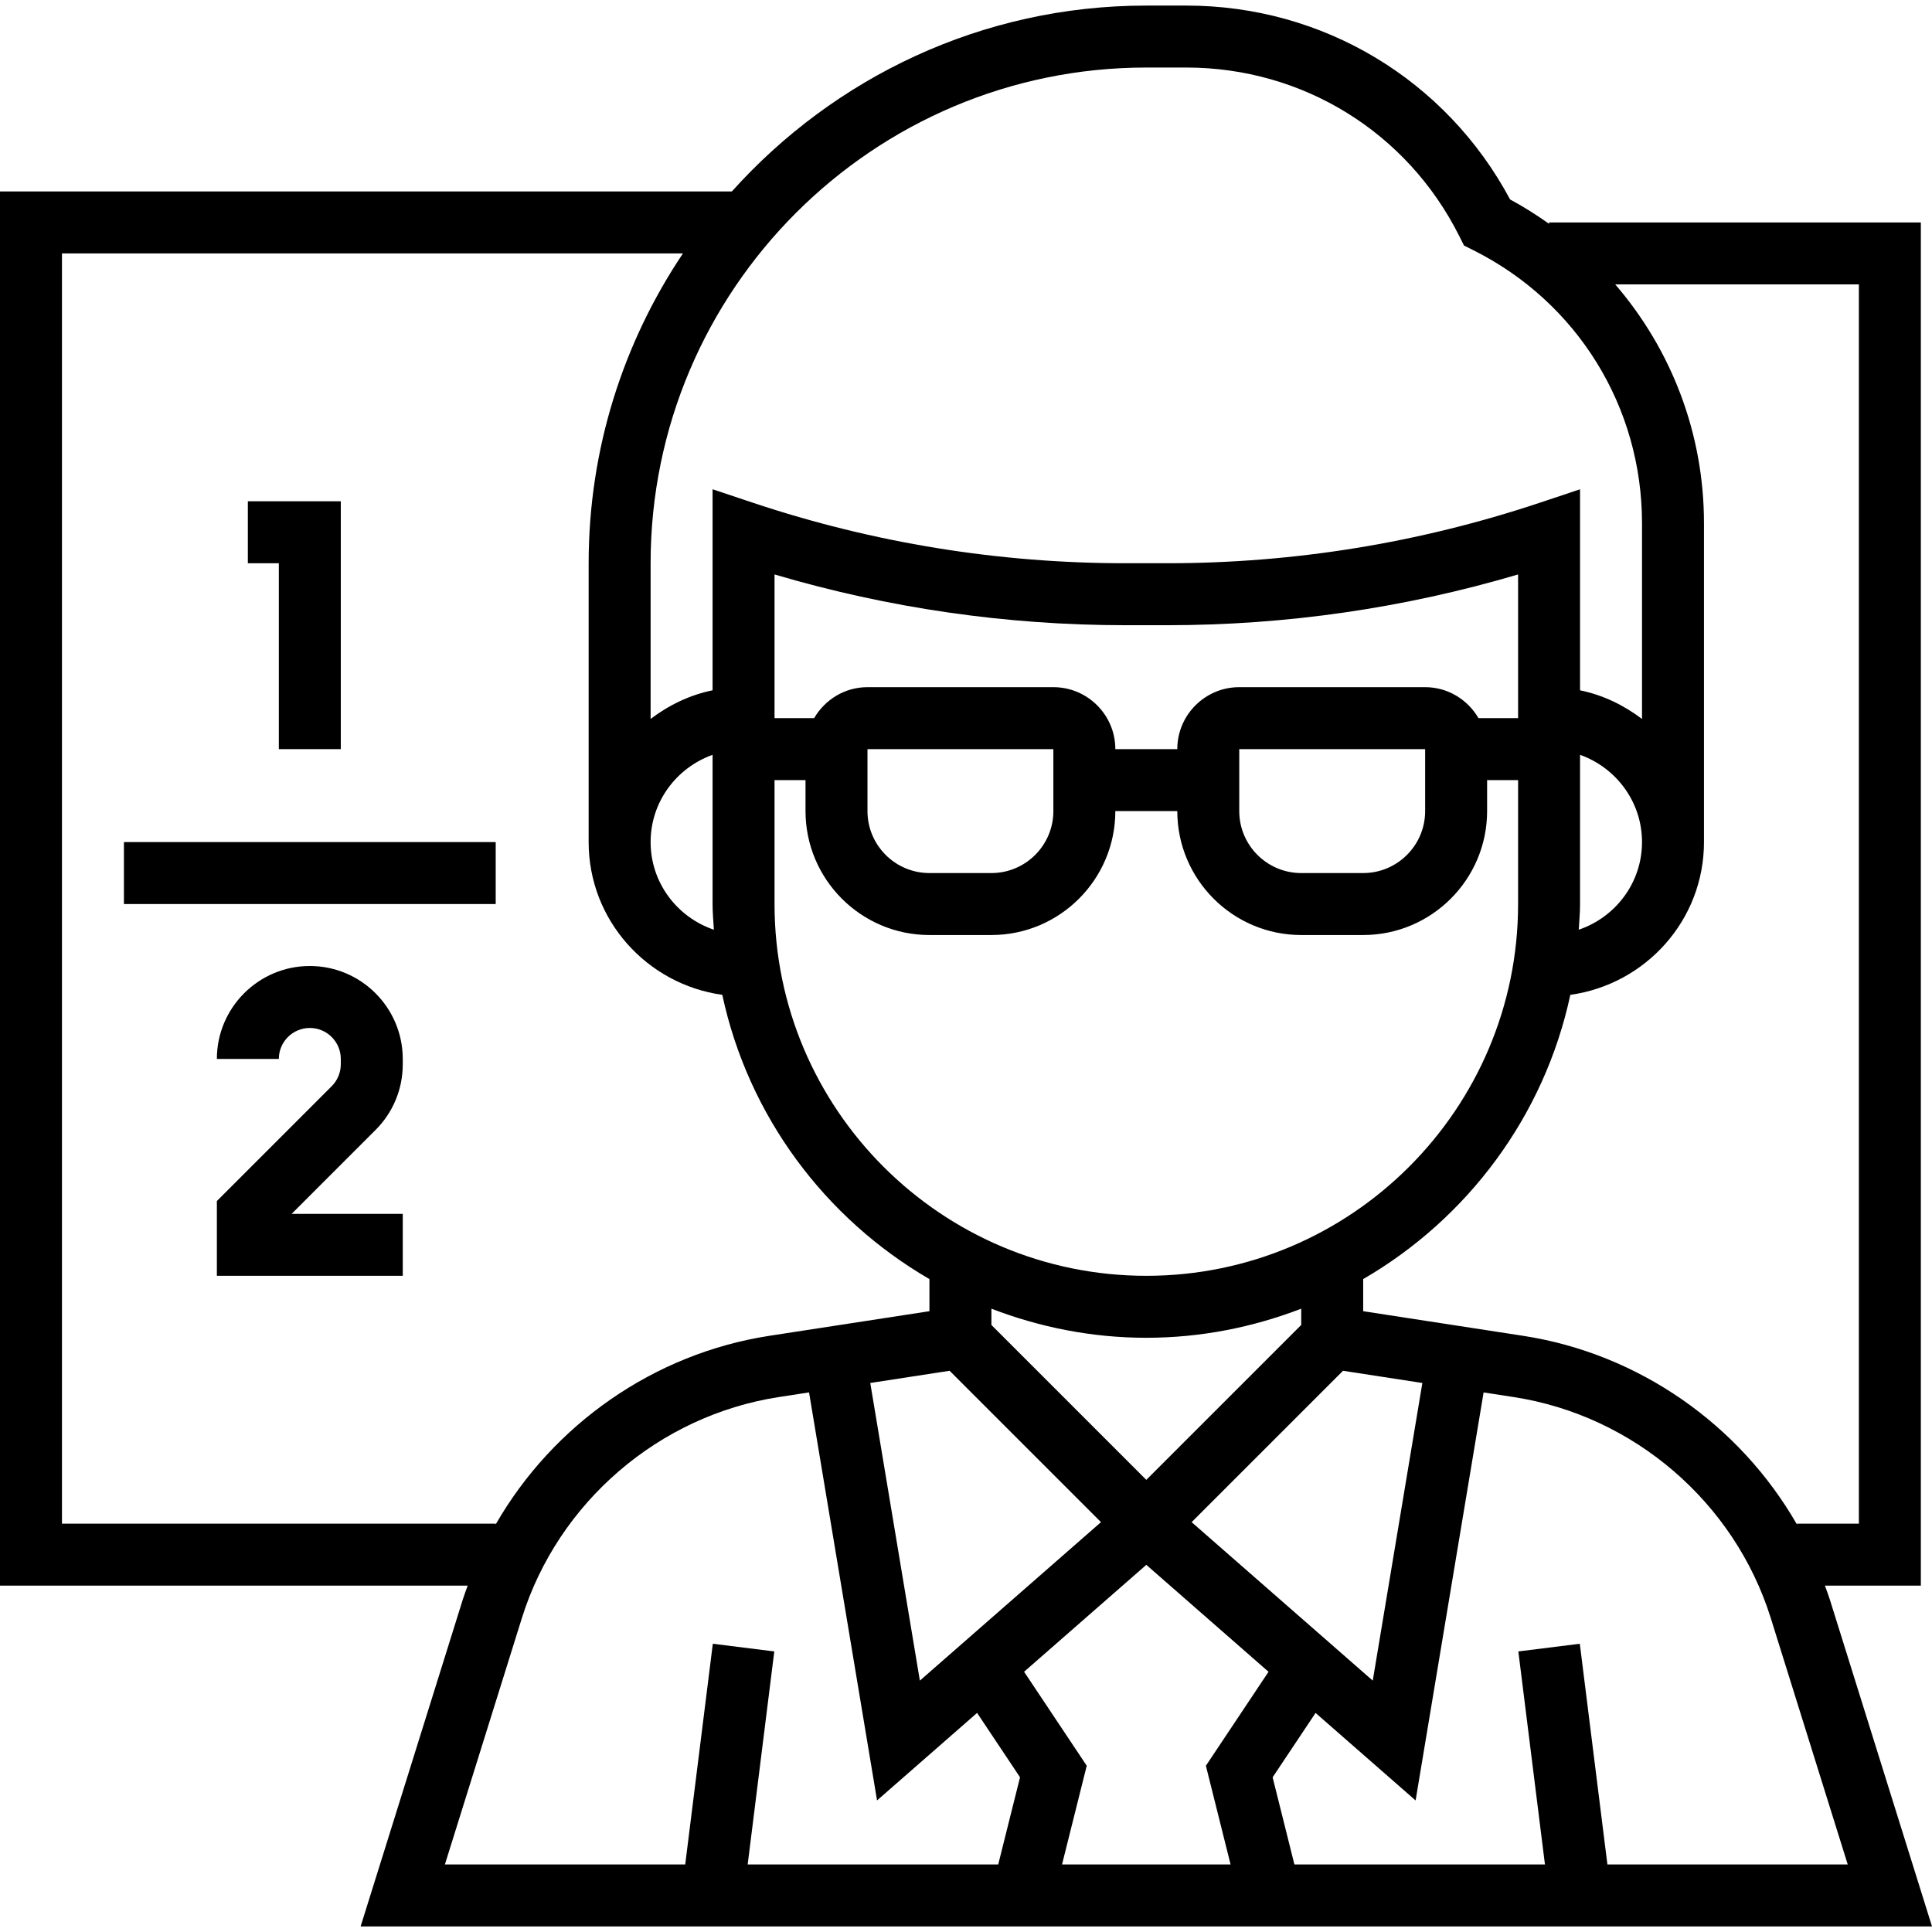
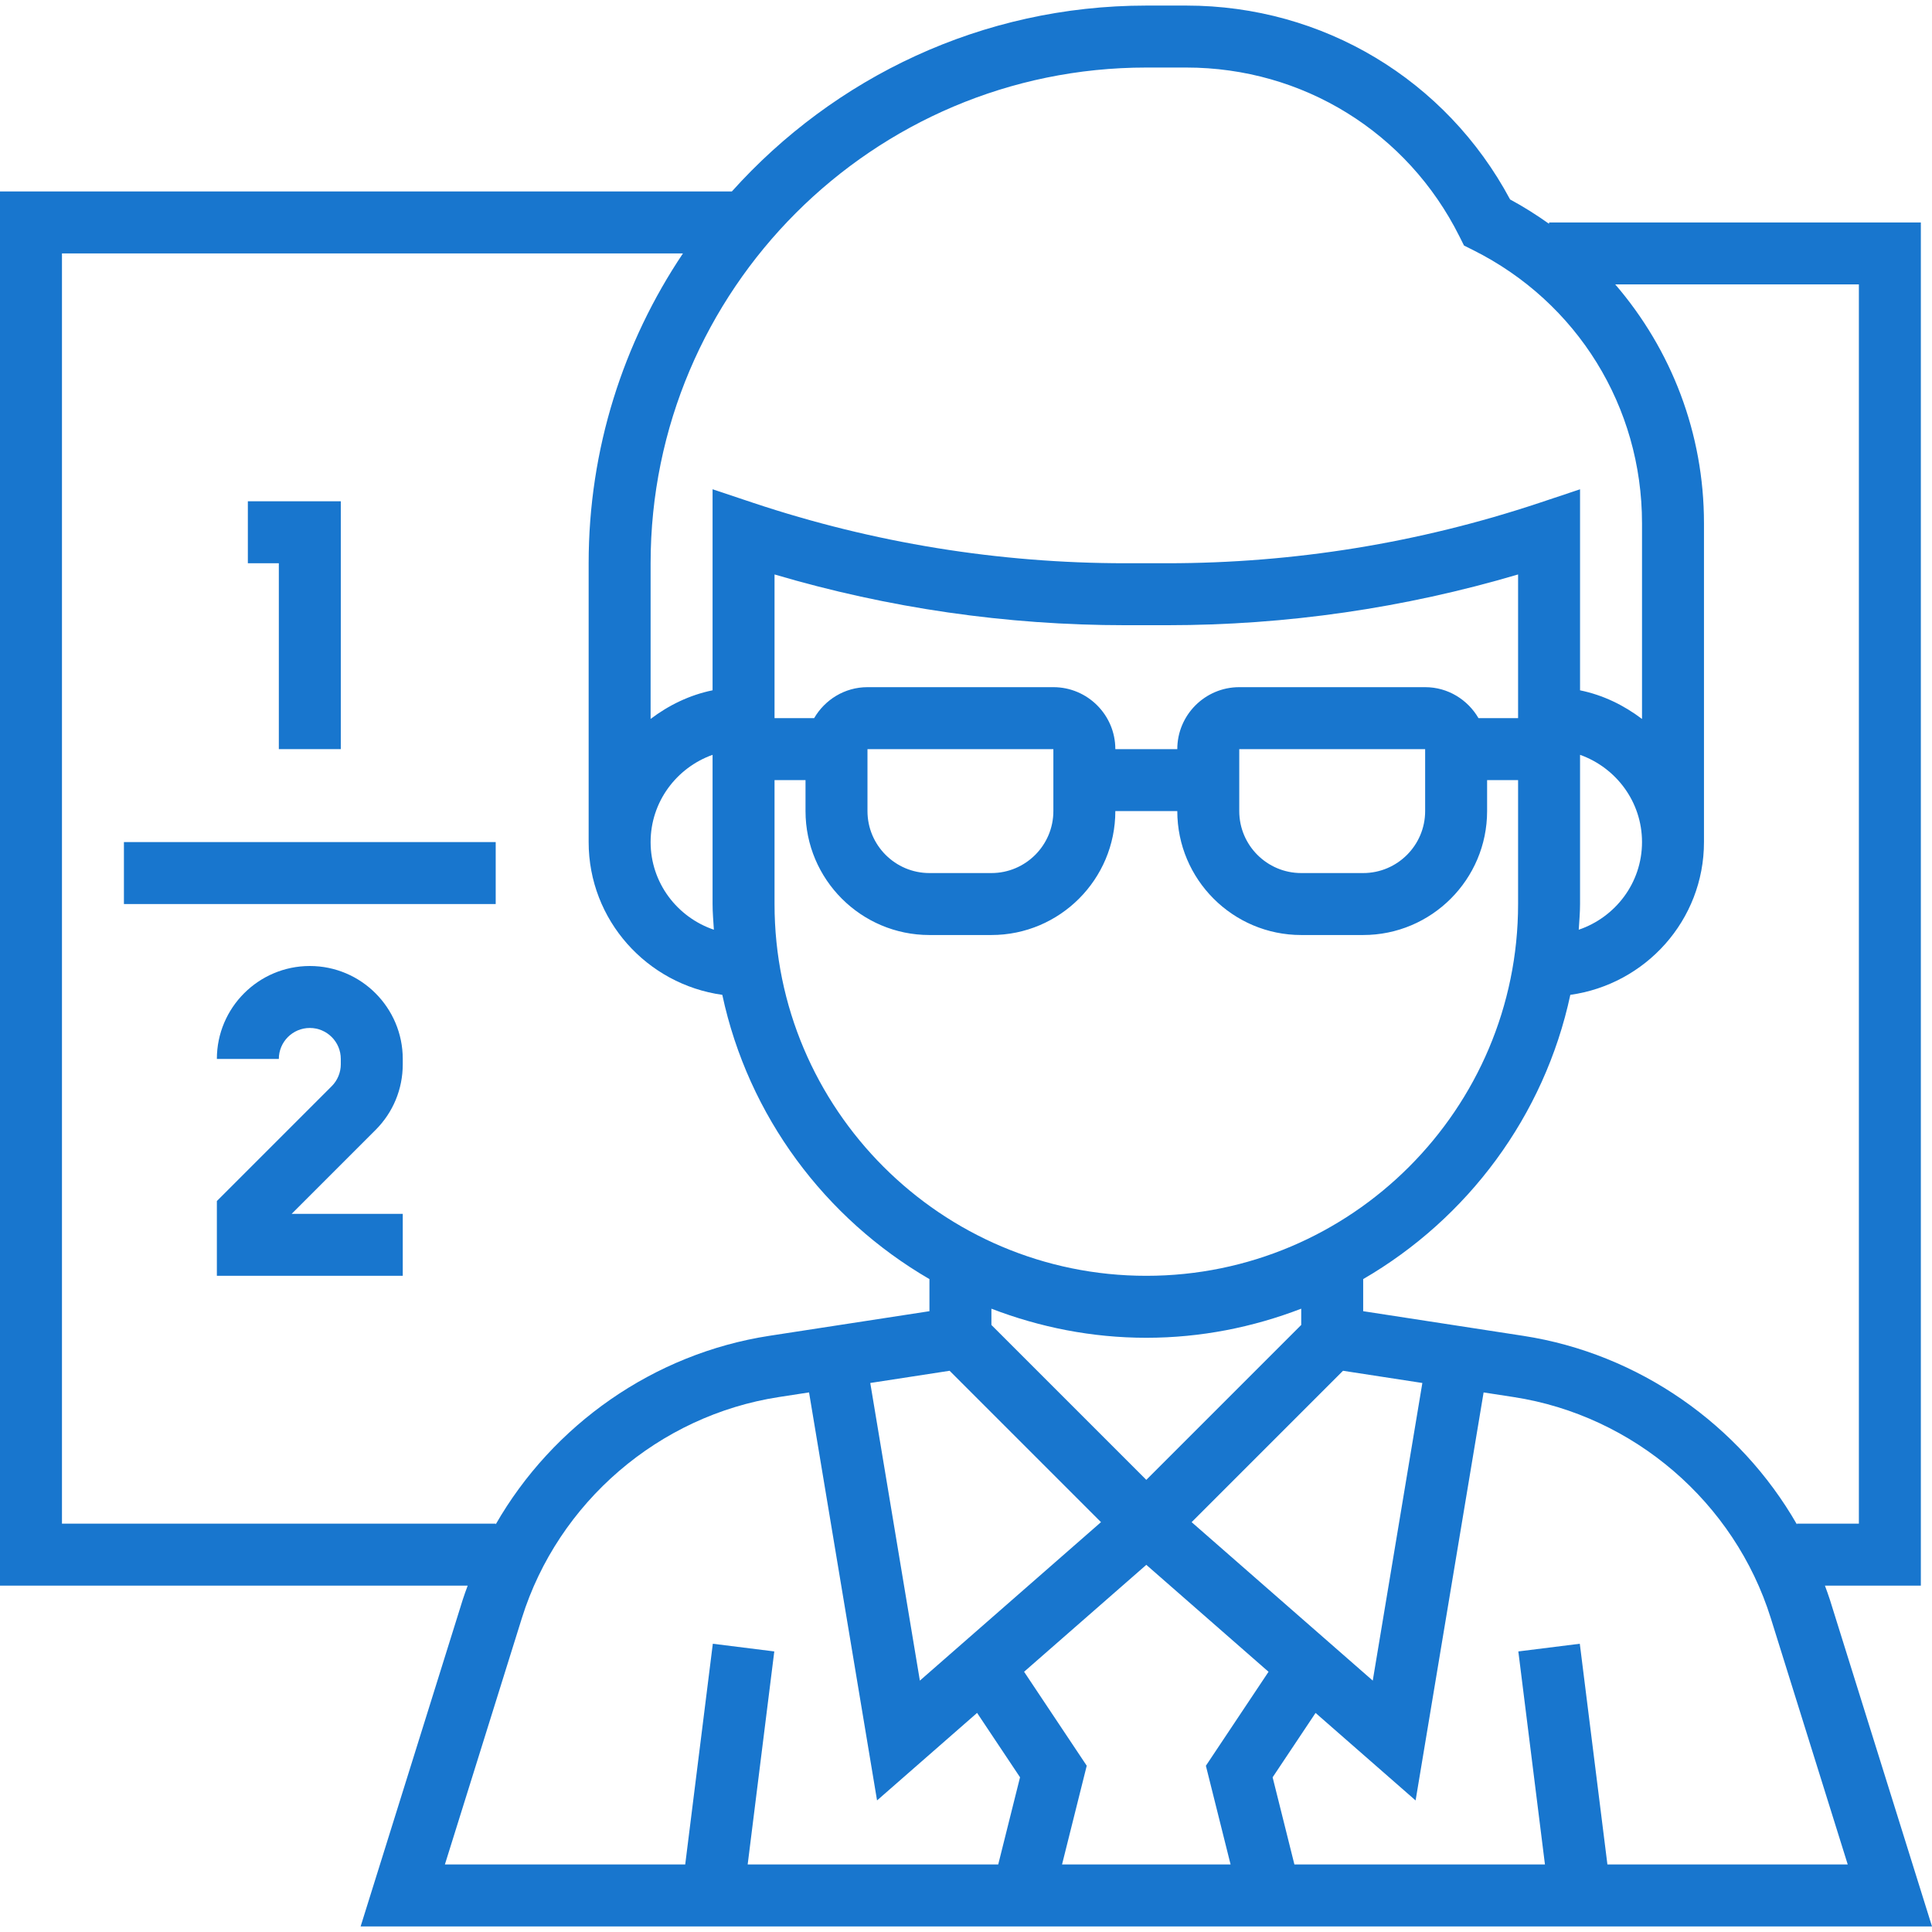
<svg xmlns="http://www.w3.org/2000/svg" version="1.1" id="Capa_1" x="0px" y="0px" viewBox="0 0 498.88 498.88" style="enable-background:new 0 0 498.88 498.88;" xml:space="preserve">
  <g>
    <g>
-       <path d="M93.12,497.44h405.76l-26.376-84.392c-0.384-1.224-0.84-2.408-1.272-3.608H496v-352h-96v0.352    c-3.208-2.264-6.536-4.4-10.064-6.288C373.384,20.56,341.592,1.44,306.336,1.44H296c-42.496,0-80.64,18.616-107.024,48H0v360    h120.768c-0.432,1.2-0.888,2.384-1.272,3.608L93.12,497.44z M317.76,481.44h-43.52l6.376-25.496L264.44,431.68L296,404.072    l31.56,27.616l-16.176,24.264L317.76,481.44z M320,177.44c-8.824,0-16,7.176-16,16h-16c0-8.824-7.176-16-16-16h-48    c-5.896,0-11,3.24-13.776,8H200v-37.104c29.432,8.696,59.848,13.104,90.592,13.104h10.816c30.744,0,61.168-4.408,90.592-13.104    v37.104h0h-10.224c-2.776-4.76-7.88-8-13.776-8H320z M368,193.44v16c0,8.824-7.176,16-16,16h-16c-8.824,0-16-7.176-16-16v-16H368z     M272,193.44v16c0,8.824-7.176,16-16,16h-16c-8.824,0-16-7.176-16-16v-16H272z M208,201.44v8c0,17.648,14.352,32,32,32h16    c17.648,0,32-14.352,32-32h16c0,17.648,14.352,32,32,32h16c17.648,0,32-14.352,32-32v-8h8v32c0,52.936-43.064,96-96,96    c-52.936,0-96-43.064-96-96v-32H208z M346.792,353.96l20.488,3.152l-12.808,76.856l-46.768-40.92L346.792,353.96z M296,382.128    l-40-40v-4.2c12.44,4.784,25.896,7.512,40,7.512s27.56-2.728,40-7.512v4.2L296,382.128z M284.296,393.048l-46.768,40.92    l-12.808-76.856l20.488-3.152L284.296,393.048z M477.12,481.44h-62.056l-7.128-56.992l-15.872,1.984l6.872,55.008H334.24    l-5.624-22.504l11.088-16.624l25.832,22.6l17.56-105.36l7.784,1.2c30.968,4.768,57.016,27.168,66.368,57.072L477.12,481.44z     M480,73.44v320h-16v0.192c-14.768-25.728-40.808-44.096-70.688-48.696L352,338.576v-8.288    c26.92-15.624,46.784-42.072,53.488-73.4C424.928,254.176,440,237.616,440,217.44v-82.336c0-23.216-8.416-44.816-22.912-61.664    H480z M407.664,240.072c0.128-2.208,0.336-4.392,0.336-6.632v-38.528c9.288,3.312,16,12.112,16,22.528    C424,227.976,417.128,236.856,407.664,240.072z M296,17.44h10.336c30.048,0,57.064,16.696,70.504,43.576l1.192,2.384l2.384,1.192    C407.304,78.04,424,105.056,424,135.104v50.544c-4.672-3.536-10.056-6.184-16-7.392v-51.912l-10.528,3.512    c-31.04,10.344-63.36,15.584-96.064,15.584h-10.816c-32.704,0-65.024-5.24-96.064-15.584L184,126.336v51.912    c-5.944,1.216-11.328,3.856-16,7.392v-40.2C168,74.864,225.424,17.44,296,17.44z M184.336,240.072    C174.872,236.856,168,227.976,168,217.44c0-10.416,6.712-19.216,16-22.528v38.528C184,235.68,184.208,237.864,184.336,240.072z     M16,393.44v-328h160.352c-15.36,22.896-24.352,50.416-24.352,80v72c0,20.176,15.072,36.736,34.512,39.448    c6.704,31.328,26.568,57.776,53.488,73.4v8.288l-41.312,6.352c-29.88,4.6-55.92,22.968-70.688,48.696v-0.184H16z M134.76,417.816    c9.352-29.896,35.4-52.304,66.368-57.072l7.784-1.2l17.56,105.36l25.832-22.6l11.088,16.624l-5.632,22.512h-64.696l6.872-55.008    l-15.872-1.984l-7.128,56.992H114.88L134.76,417.816z" />
+       <path fill="#1876ce" d="M93.12,497.44h405.76l-26.376-84.392c-0.384-1.224-0.84-2.408-1.272-3.608H496v-352h-96v0.352    c-3.208-2.264-6.536-4.4-10.064-6.288C373.384,20.56,341.592,1.44,306.336,1.44H296c-42.496,0-80.64,18.616-107.024,48H0v360    h120.768c-0.432,1.2-0.888,2.384-1.272,3.608L93.12,497.44z M317.76,481.44h-43.52l6.376-25.496L264.44,431.68L296,404.072    l31.56,27.616l-16.176,24.264L317.76,481.44z M320,177.44c-8.824,0-16,7.176-16,16h-16c0-8.824-7.176-16-16-16h-48    c-5.896,0-11,3.24-13.776,8H200v-37.104c29.432,8.696,59.848,13.104,90.592,13.104h10.816c30.744,0,61.168-4.408,90.592-13.104    v37.104h0h-10.224c-2.776-4.76-7.88-8-13.776-8H320z M368,193.44v16c0,8.824-7.176,16-16,16h-16c-8.824,0-16-7.176-16-16v-16H368z     M272,193.44v16c0,8.824-7.176,16-16,16h-16c-8.824,0-16-7.176-16-16v-16H272z M208,201.44v8c0,17.648,14.352,32,32,32h16    c17.648,0,32-14.352,32-32h16c0,17.648,14.352,32,32,32h16c17.648,0,32-14.352,32-32v-8h8v32c0,52.936-43.064,96-96,96    c-52.936,0-96-43.064-96-96v-32H208z M346.792,353.96l20.488,3.152l-12.808,76.856l-46.768-40.92L346.792,353.96z M296,382.128    l-40-40v-4.2c12.44,4.784,25.896,7.512,40,7.512s27.56-2.728,40-7.512v4.2L296,382.128z M284.296,393.048l-46.768,40.92    l-12.808-76.856l20.488-3.152L284.296,393.048z M477.12,481.44h-62.056l-7.128-56.992l-15.872,1.984l6.872,55.008H334.24    l-5.624-22.504l11.088-16.624l25.832,22.6l17.56-105.36l7.784,1.2c30.968,4.768,57.016,27.168,66.368,57.072L477.12,481.44z     M480,73.44v320h-16v0.192c-14.768-25.728-40.808-44.096-70.688-48.696L352,338.576v-8.288    c26.92-15.624,46.784-42.072,53.488-73.4C424.928,254.176,440,237.616,440,217.44v-82.336c0-23.216-8.416-44.816-22.912-61.664    H480z M407.664,240.072c0.128-2.208,0.336-4.392,0.336-6.632v-38.528c9.288,3.312,16,12.112,16,22.528    C424,227.976,417.128,236.856,407.664,240.072z M296,17.44h10.336c30.048,0,57.064,16.696,70.504,43.576l1.192,2.384l2.384,1.192    C407.304,78.04,424,105.056,424,135.104v50.544c-4.672-3.536-10.056-6.184-16-7.392v-51.912l-10.528,3.512    c-31.04,10.344-63.36,15.584-96.064,15.584h-10.816c-32.704,0-65.024-5.24-96.064-15.584L184,126.336v51.912    c-5.944,1.216-11.328,3.856-16,7.392v-40.2C168,74.864,225.424,17.44,296,17.44z M184.336,240.072    C174.872,236.856,168,227.976,168,217.44c0-10.416,6.712-19.216,16-22.528v38.528C184,235.68,184.208,237.864,184.336,240.072z     M16,393.44v-328h160.352c-15.36,22.896-24.352,50.416-24.352,80v72c0,20.176,15.072,36.736,34.512,39.448    c6.704,31.328,26.568,57.776,53.488,73.4v8.288l-41.312,6.352c-29.88,4.6-55.92,22.968-70.688,48.696v-0.184H16z M134.76,417.816    c9.352-29.896,35.4-52.304,66.368-57.072l7.784-1.2l17.56,105.36l25.832-22.6l11.088,16.624l-5.632,22.512h-64.696l6.872-55.008    l-15.872-1.984l-7.128,56.992H114.88L134.76,417.816z" />
    </g>
  </g>
  <g>
    <g>
-       <polygon points="64,129.44 64,145.44 72,145.44 72,193.44 88,193.44 88,129.44   " />
+       <polygon fill="#1876ce" points="64,129.44 64,145.44 72,145.44 72,193.44 88,193.44 88,129.44   " />
    </g>
  </g>
  <g>
    <g>
-       <rect x="32" y="217.44" width="96" height="16" />
+       <rect fill="#1876ce" x="32" y="217.44" width="96" height="16" />
    </g>
  </g>
  <g>
    <g>
-       <path d="M104,274.816v-1.376c0-13.232-10.768-24-24-24s-24,10.768-24,24h16c0-4.416,3.584-8,8-8s8,3.584,8,8v1.376    c0,2.104-0.848,4.168-2.344,5.656L56,310.128v19.312h48v-16H75.312l21.656-21.656C101.504,287.256,104,281.224,104,274.816z" />
+       <path fill="#1876ce" d="M104,274.816v-1.376c0-13.232-10.768-24-24-24s-24,10.768-24,24h16c0-4.416,3.584-8,8-8s8,3.584,8,8v1.376    c0,2.104-0.848,4.168-2.344,5.656L56,310.128v19.312h48v-16H75.312l21.656-21.656C101.504,287.256,104,281.224,104,274.816z" />
    </g>
  </g>
  <g>
</g>
  <g>
</g>
  <g>
</g>
  <g>
</g>
  <g>
</g>
  <g>
</g>
  <g>
</g>
  <g>
</g>
  <g>
</g>
  <g>
</g>
  <g>
</g>
  <g>
</g>
  <g>
</g>
  <g>
</g>
  <g>
</g>
</svg>
